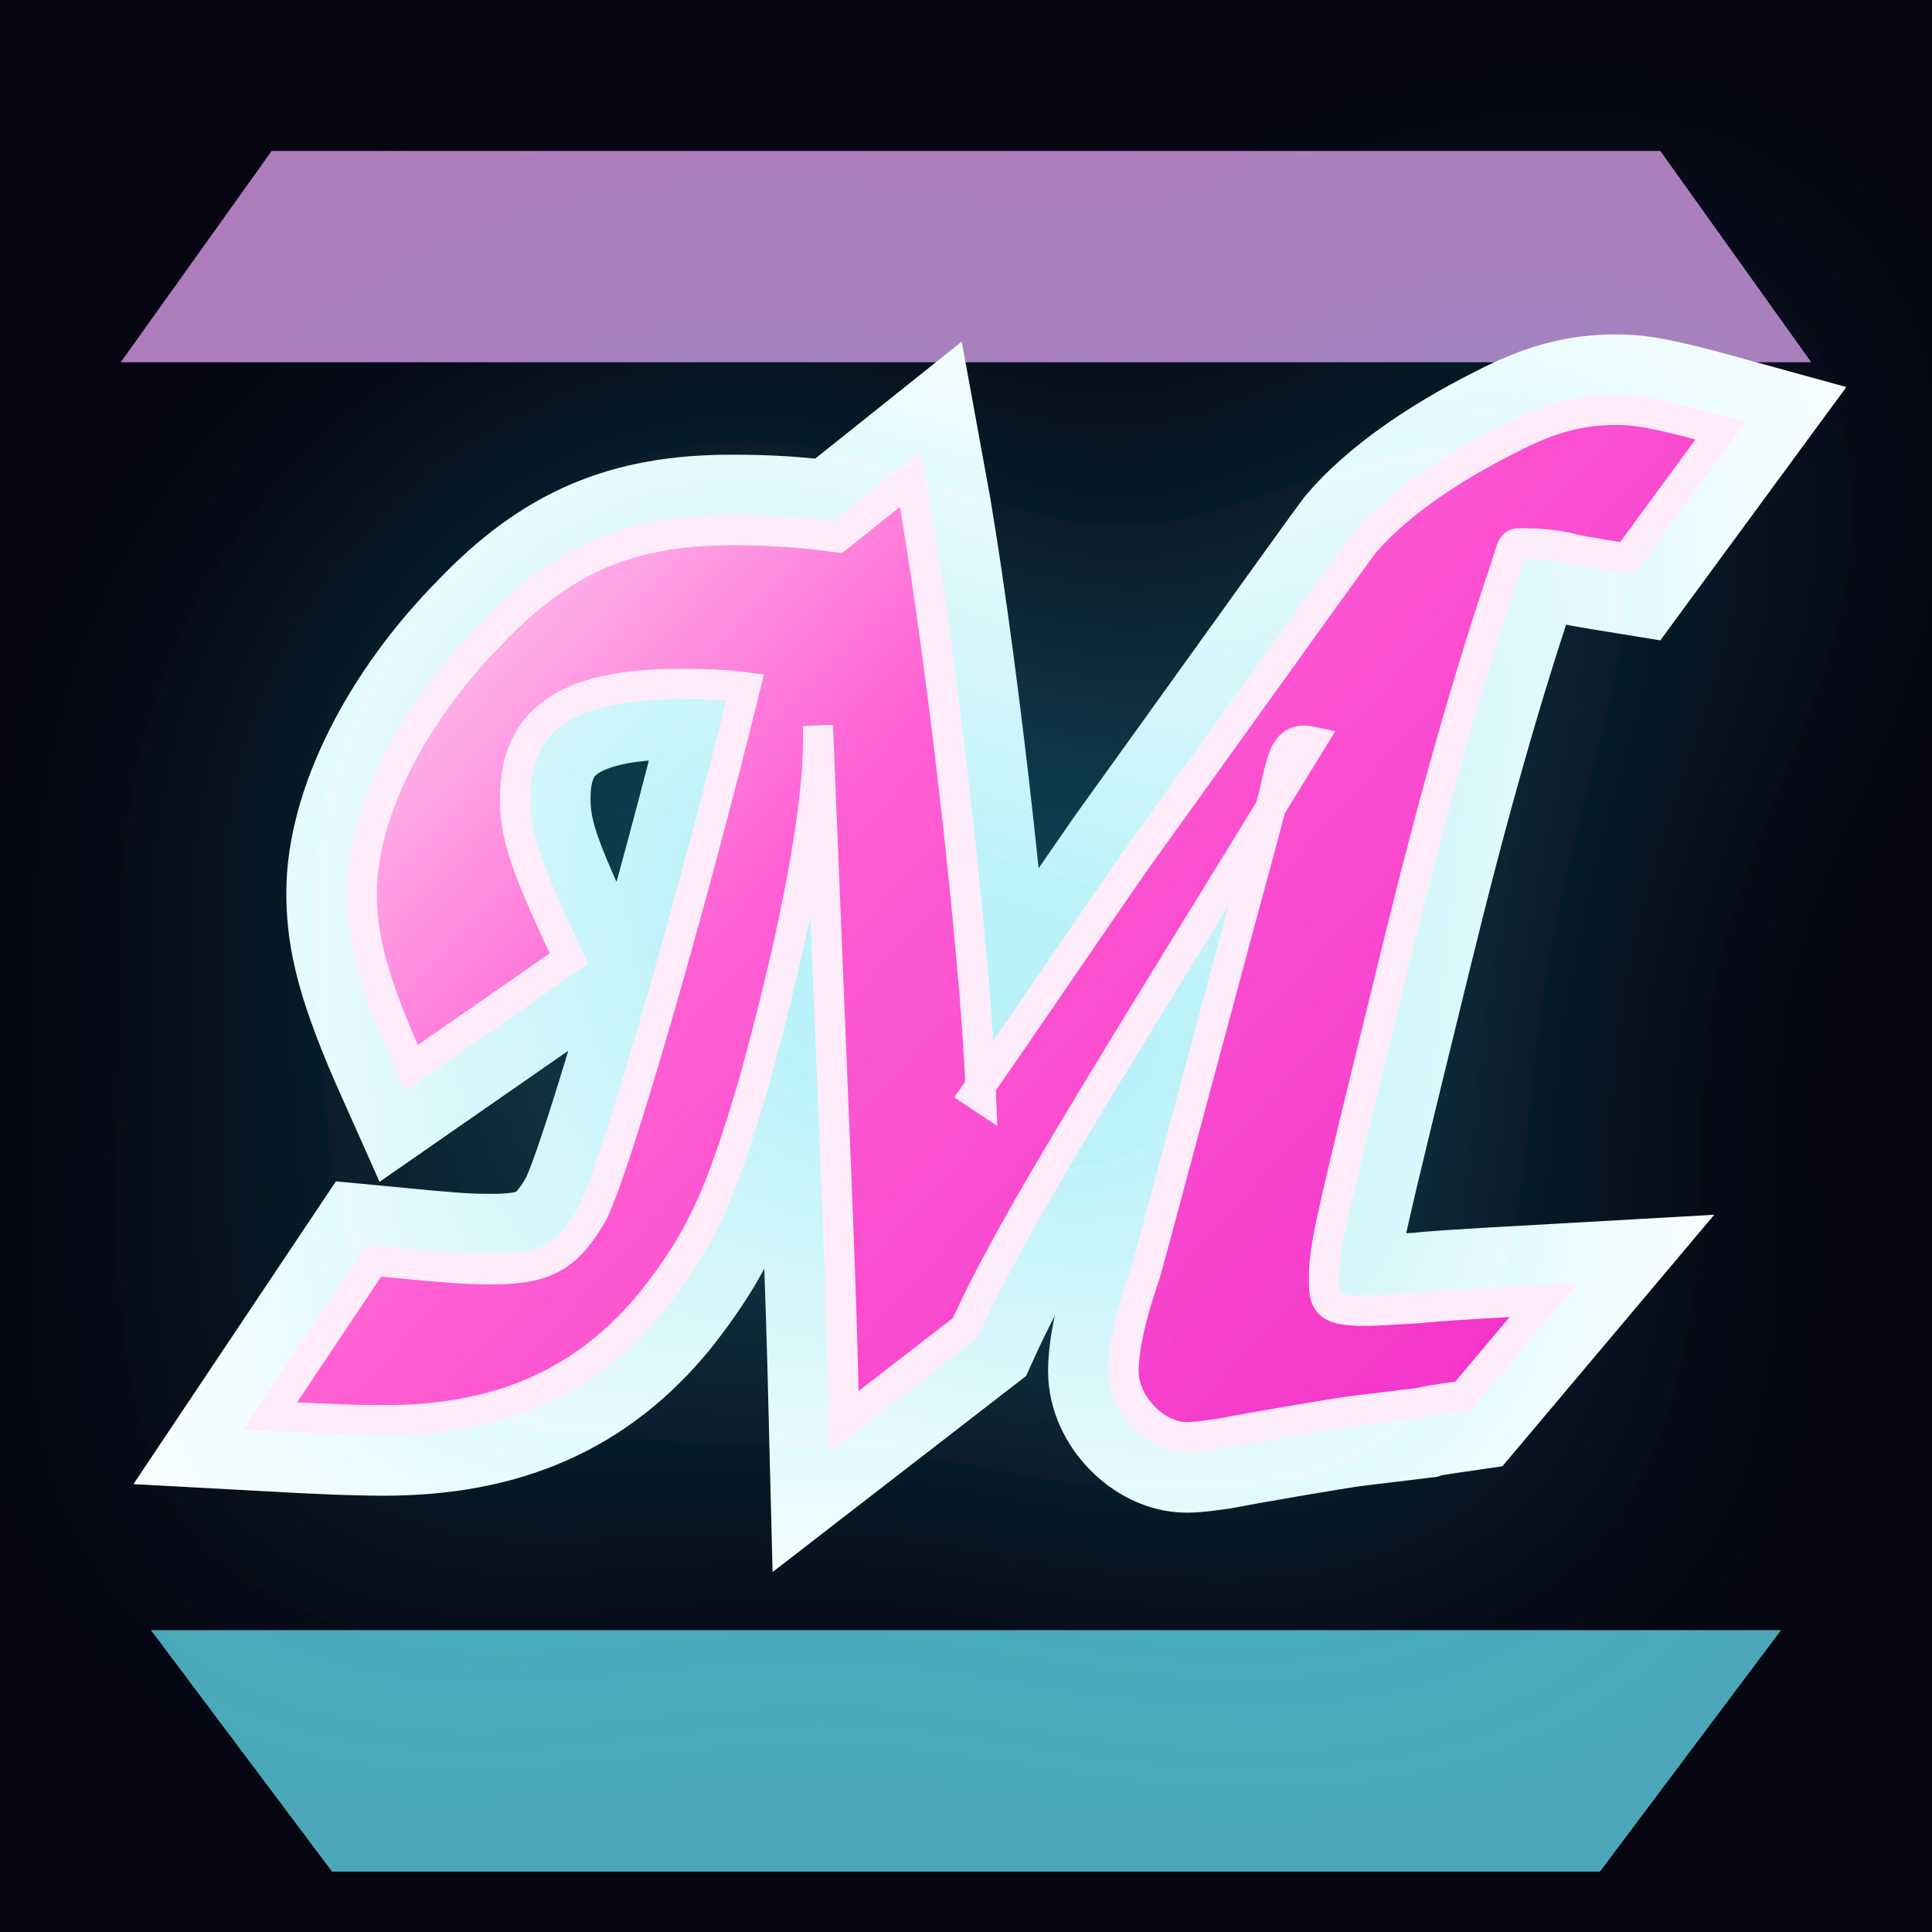
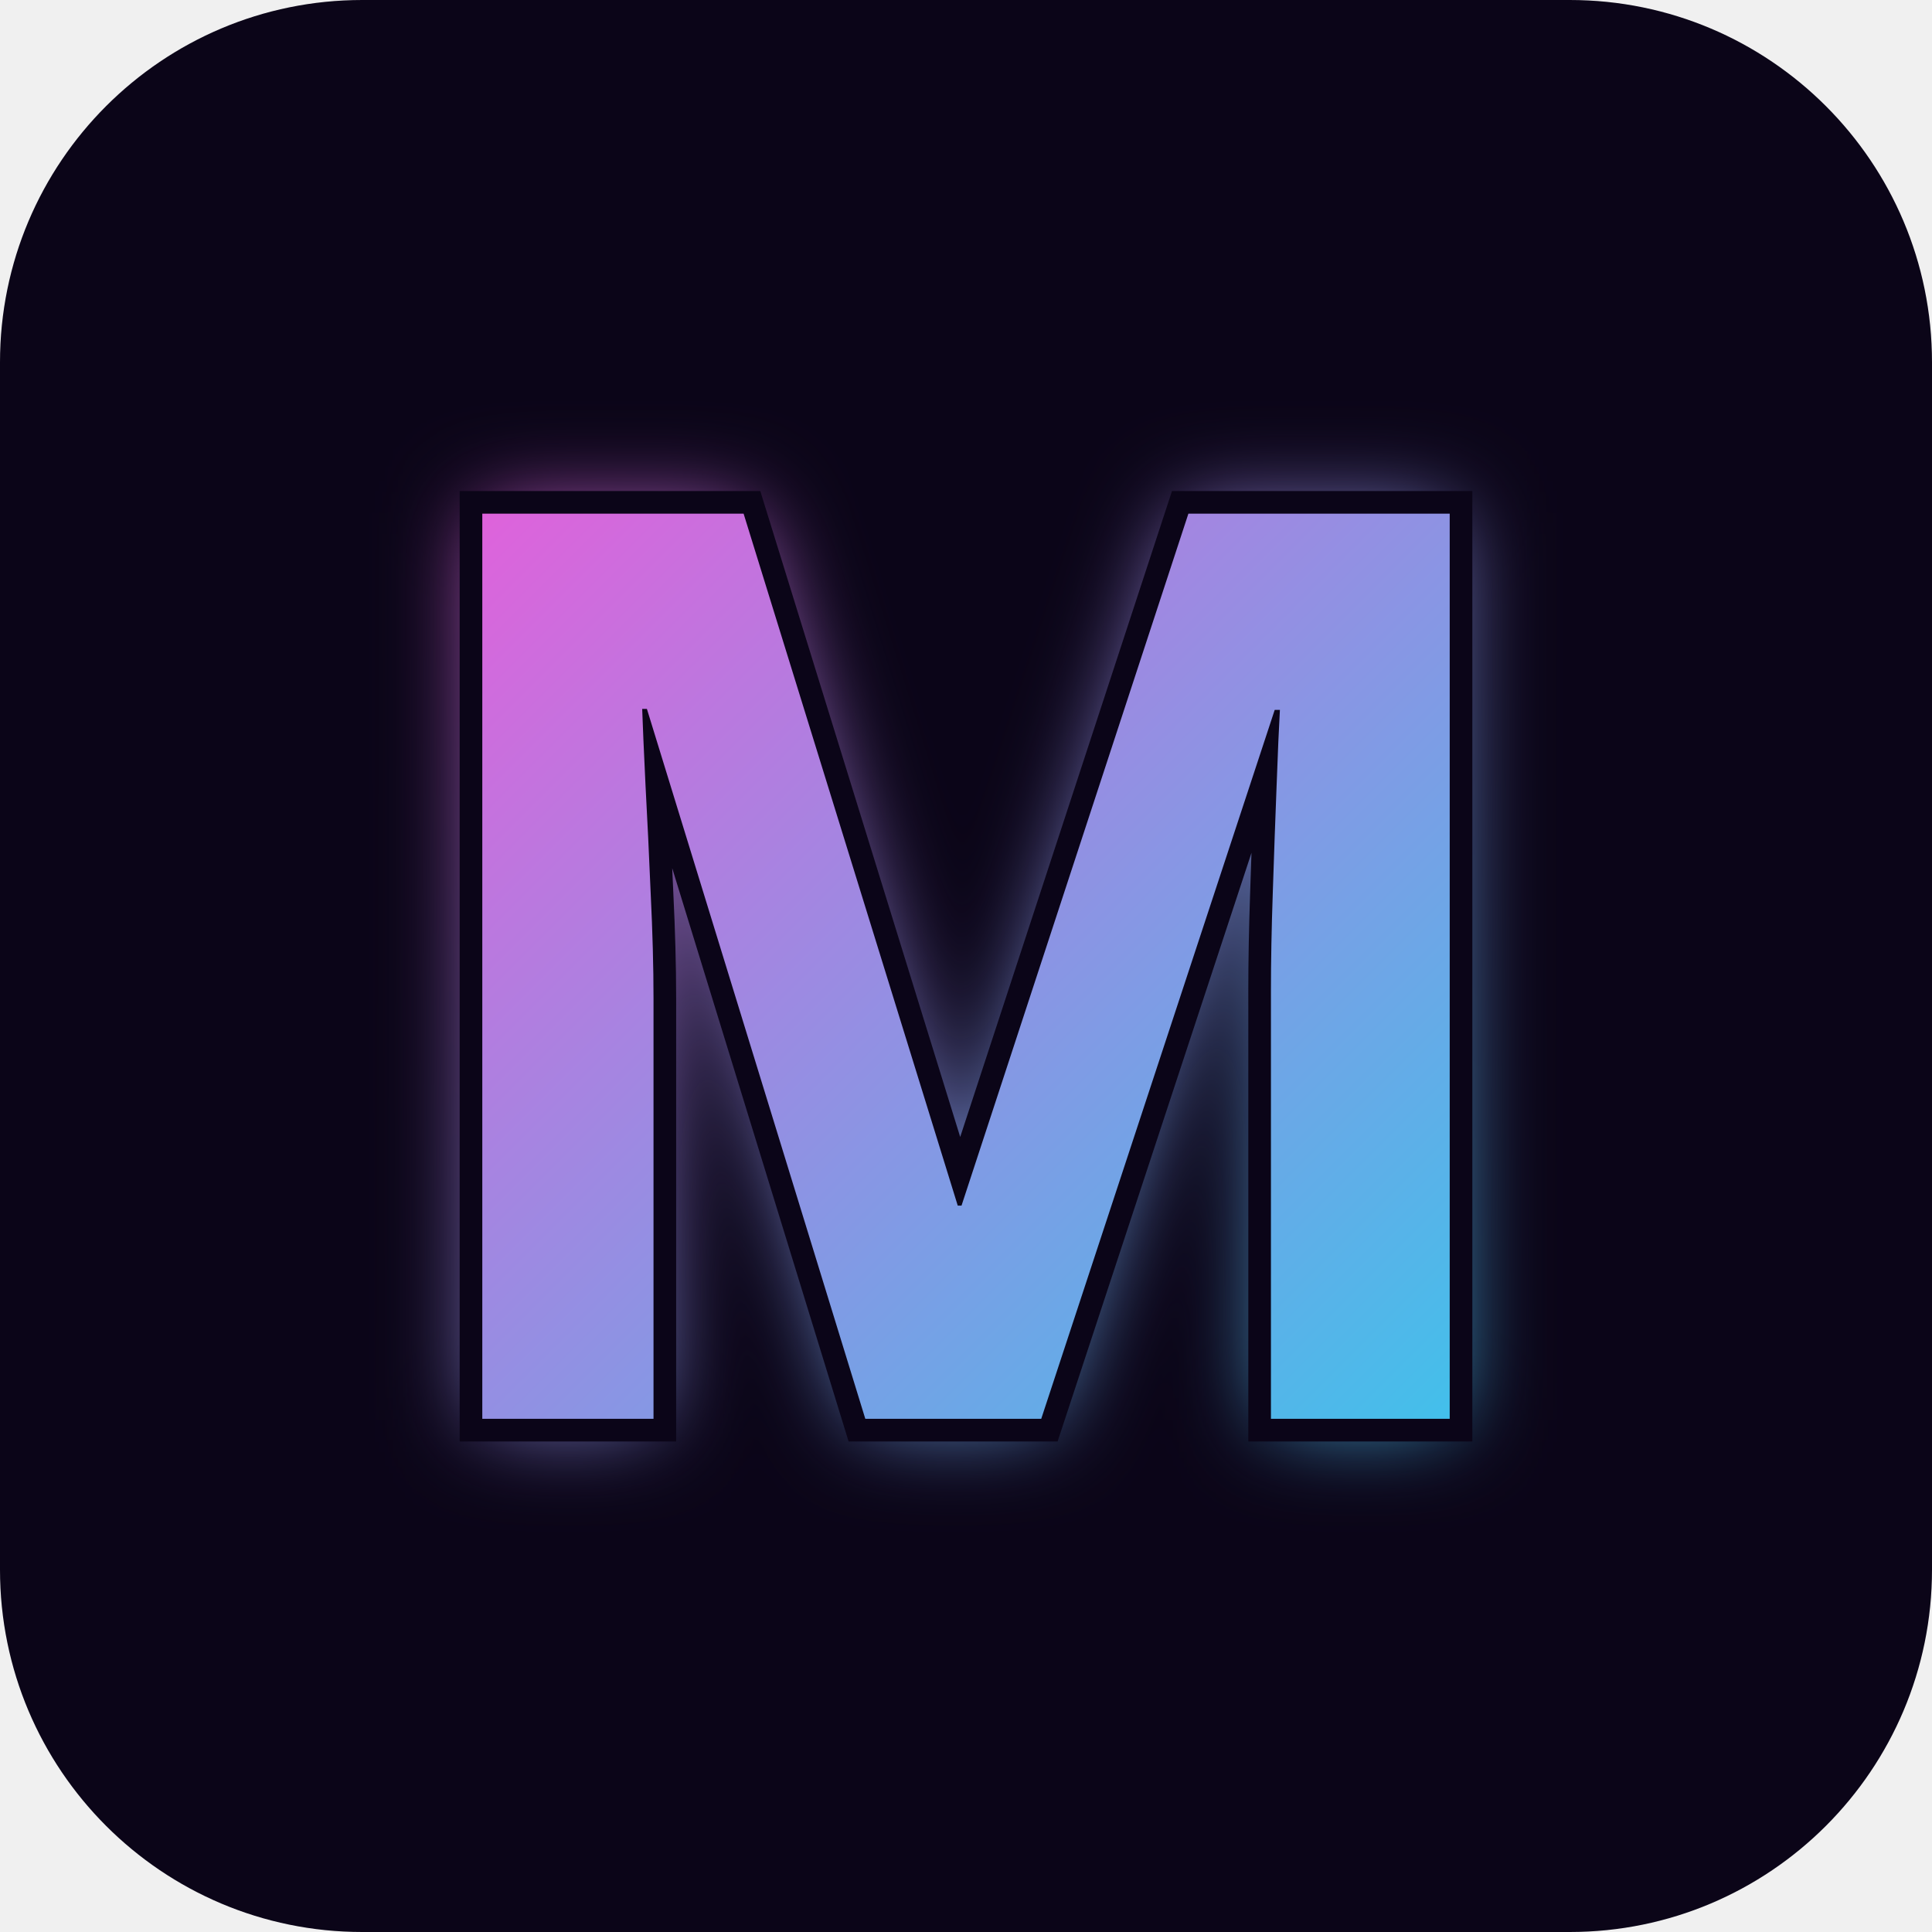
- <svg xmlns="http://www.w3.org/2000/svg" width="64" height="64" viewBox="0 0 64 64" fill="none">
+ <svg xmlns="http://www.w3.org/2000/svg" width="64" height="64" viewBox="0 0 64 64" fill="none" role="img" aria-labelledby="title">
  <defs>
-     <linearGradient id="pink" x1="12" y1="14" x2="52" y2="50" gradientUnits="userSpaceOnUse">
-       <stop offset="0" stop-color="#FFE4F6" />
-       <stop offset="0.38" stop-color="#FF5ED3" />
-       <stop offset="1" stop-color="#F02EC9" />
+     <linearGradient id="mGrad" x1="10" y1="10" x2="54" y2="54" gradientUnits="userSpaceOnUse">
+       <stop offset="0" stop-color="#FF4FD8" />
+       <stop offset="1" stop-color="#22D3EE" />
    </linearGradient>
-     <filter id="glow" x="-45%" y="-45%" width="190%" height="190%" color-interpolation-filters="sRGB">
-       <feDropShadow dx="0" dy="0" stdDeviation="1.6" flood-color="#FFFFFF" flood-opacity="0.9" />
-       <feDropShadow dx="0" dy="0" stdDeviation="4" flood-color="#F472B6" flood-opacity="0.85" />
-       <feDropShadow dx="0" dy="0" stdDeviation="7" flood-color="#22D3EE" flood-opacity="0.45" />
+     <filter id="mGlow" x="-60%" y="-60%" width="220%" height="220%" color-interpolation-filters="sRGB">
+       <feGaussianBlur stdDeviation="1.5" result="blur" />
+       <feMerge>
+         <feMergeNode in="blur" />
+         <feMergeNode in="SourceGraphic" />
+       </feMerge>
    </filter>
  </defs>
-   <rect width="64" height="64" fill="#070512" />
-   <path d="M5 54H59L53 62H11L5 54Z" fill="#67E8F9" fill-opacity="0.72" />
-   <path d="M9 5H55L60 12H4L9 5Z" fill="#F0ABFC" fill-opacity="0.72" />
-   <text x="7" y="47" fill="#FFFFFF" stroke="#FFFFFF" stroke-width="5" font-family="'Brush Script MT', 'Segoe Script', 'Snell Roundhand', 'Apple Chancery', cursive" font-size="47" font-weight="700">M</text>
-   <text x="7" y="47" fill="url(#pink)" stroke="#FFECFB" stroke-width="1" filter="url(#glow)" font-family="'Brush Script MT', 'Segoe Script', 'Snell Roundhand', 'Apple Chancery', cursive" font-size="47" font-weight="700">M</text>
+   <rect width="64" height="64" rx="12" fill="#0B0518" />
+   <text x="32" y="47" text-anchor="middle" font-family="'Arial Black', Impact, Haettenschweiler, 'Franklin Gothic Heavy', sans-serif" font-weight="900" font-size="42" fill="url(#mGrad)" stroke="#0B0518" stroke-width="1.5" paint-order="stroke" filter="url(#mGlow)">M</text>
</svg>
